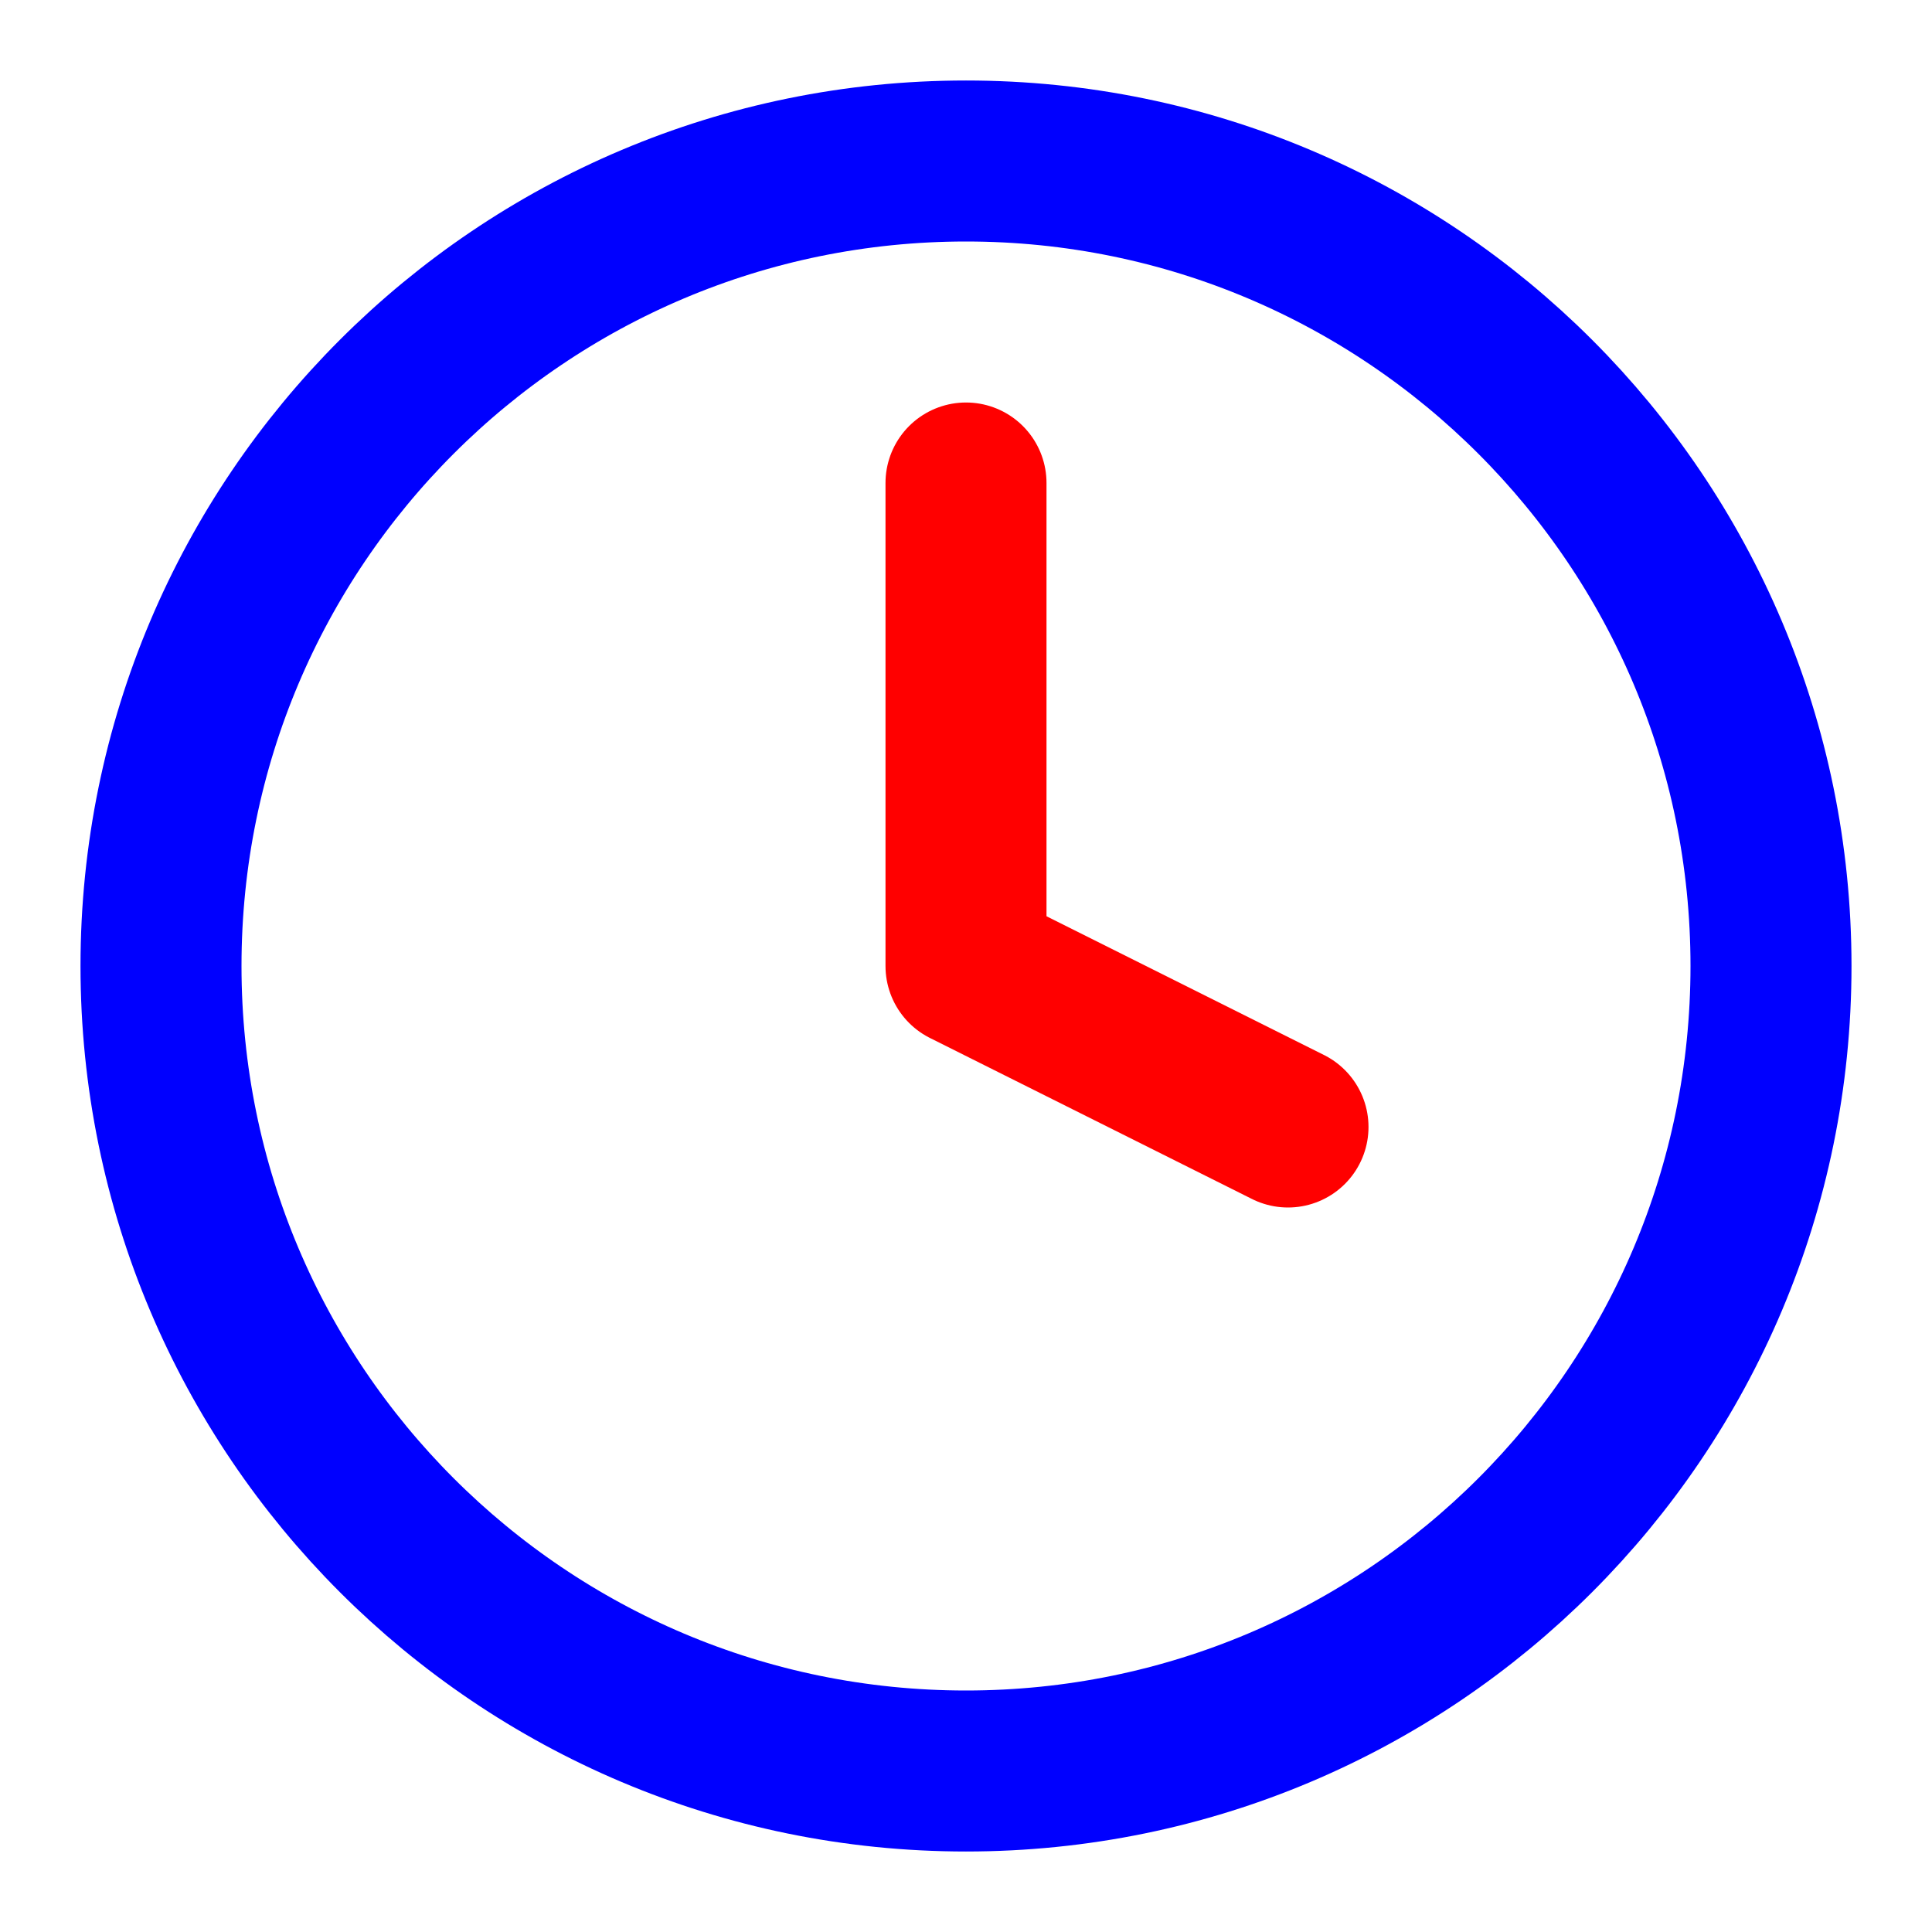
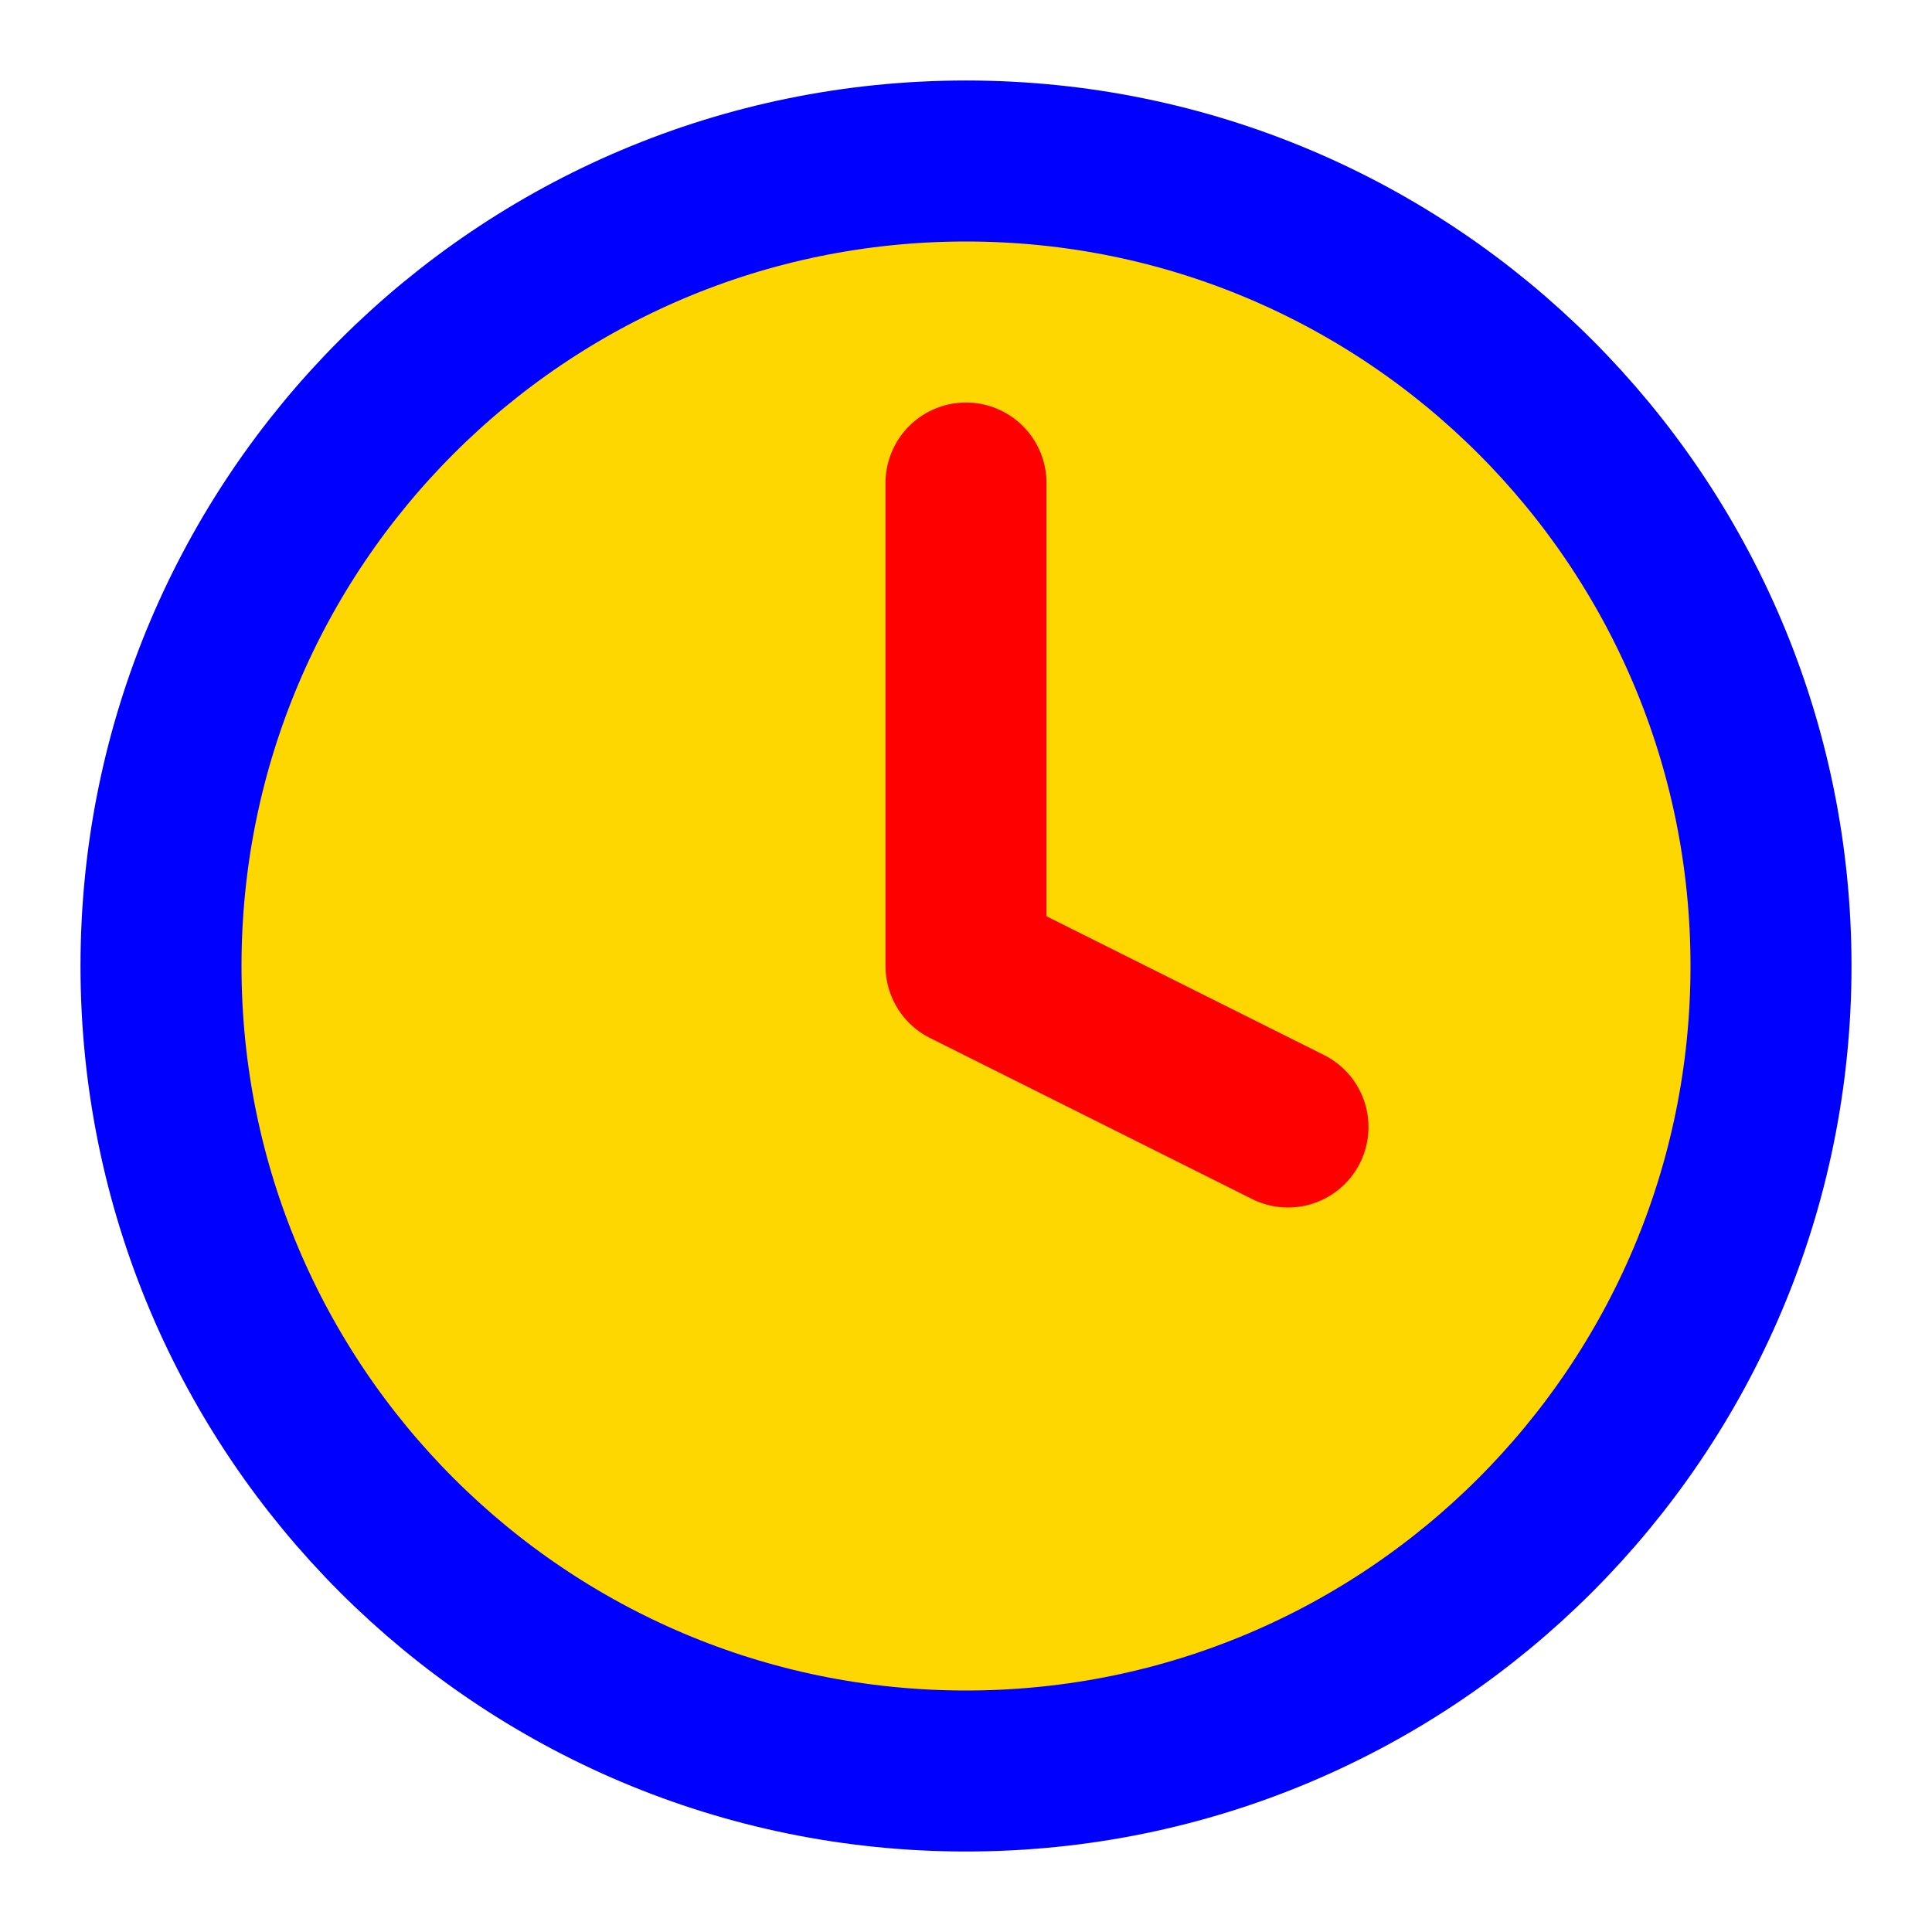
<svg xmlns="http://www.w3.org/2000/svg" width="24" height="24" viewBox="0 0 24 24" fill="none" stroke="grey" stroke-width="2" stroke-linecap="round" stroke-linejoin="round" class="feather feather-clock">
-   <circle stroke="blue" cx="12" cy="12" r="10" />
+   <circle stroke="blue" fill="#ffd700" cx="12" cy="12" r="10" />
  <polyline stroke="red" points="12 6 12 12 16 14" />
</svg>
